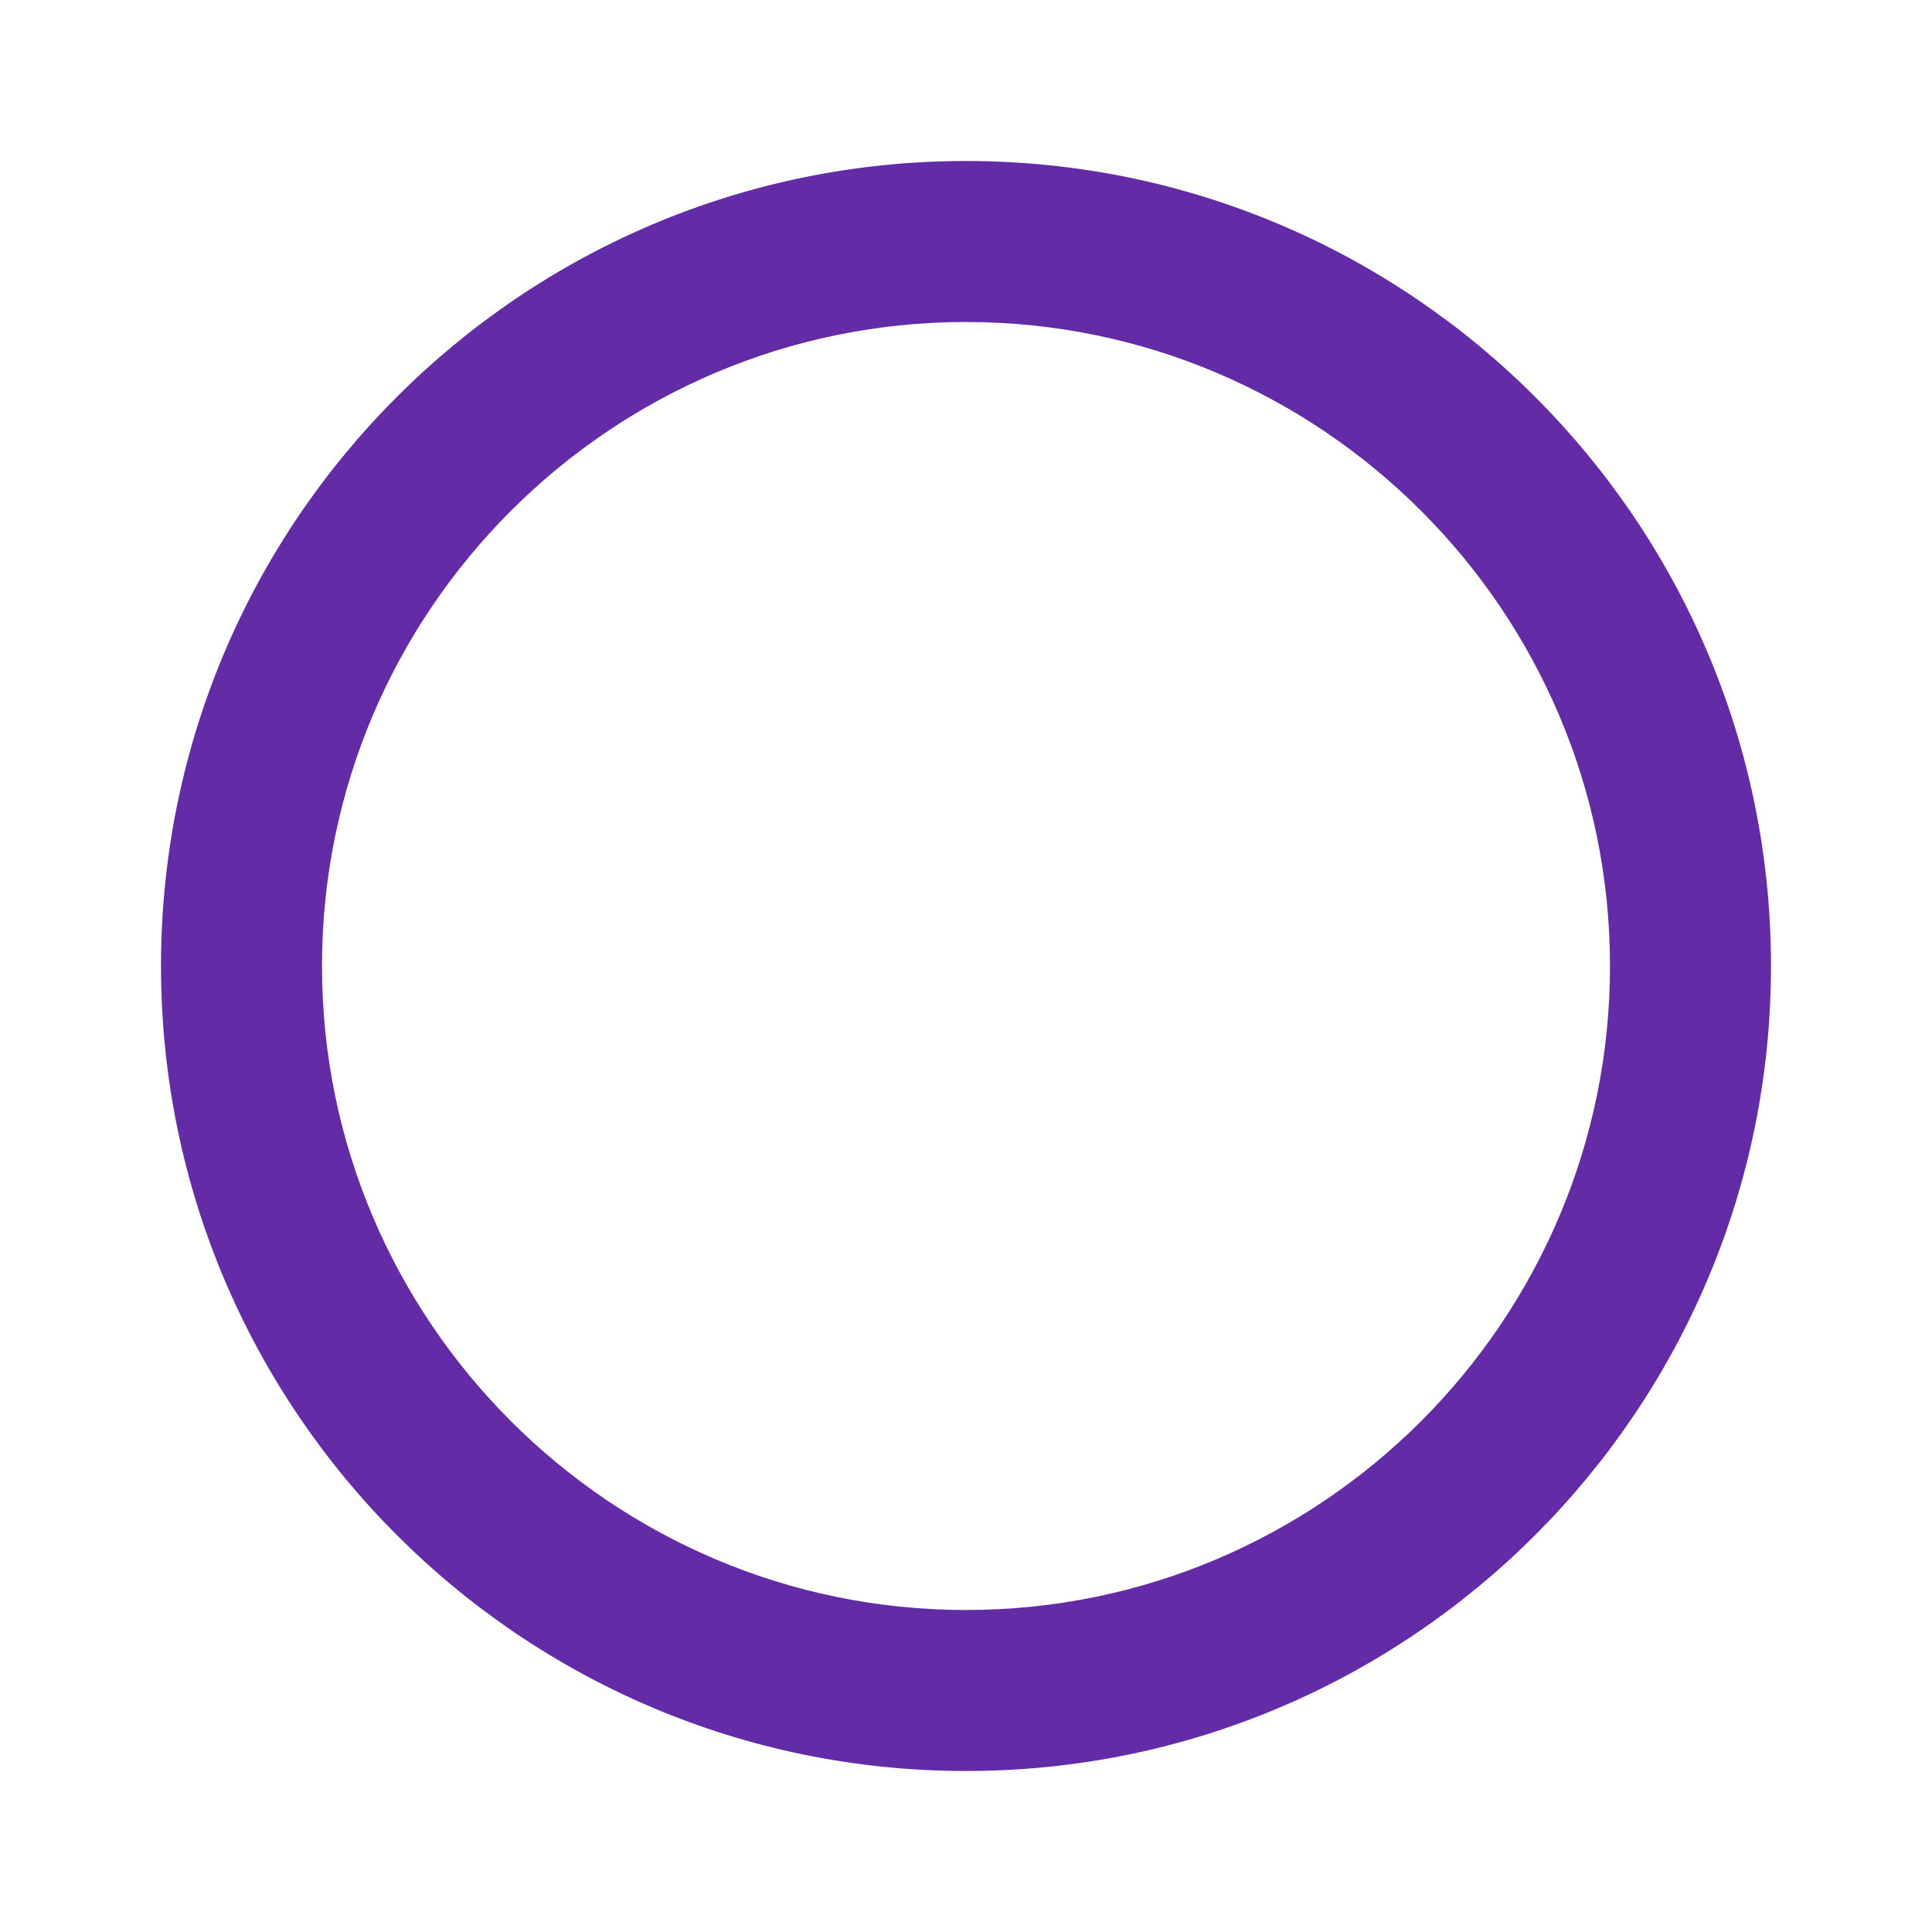
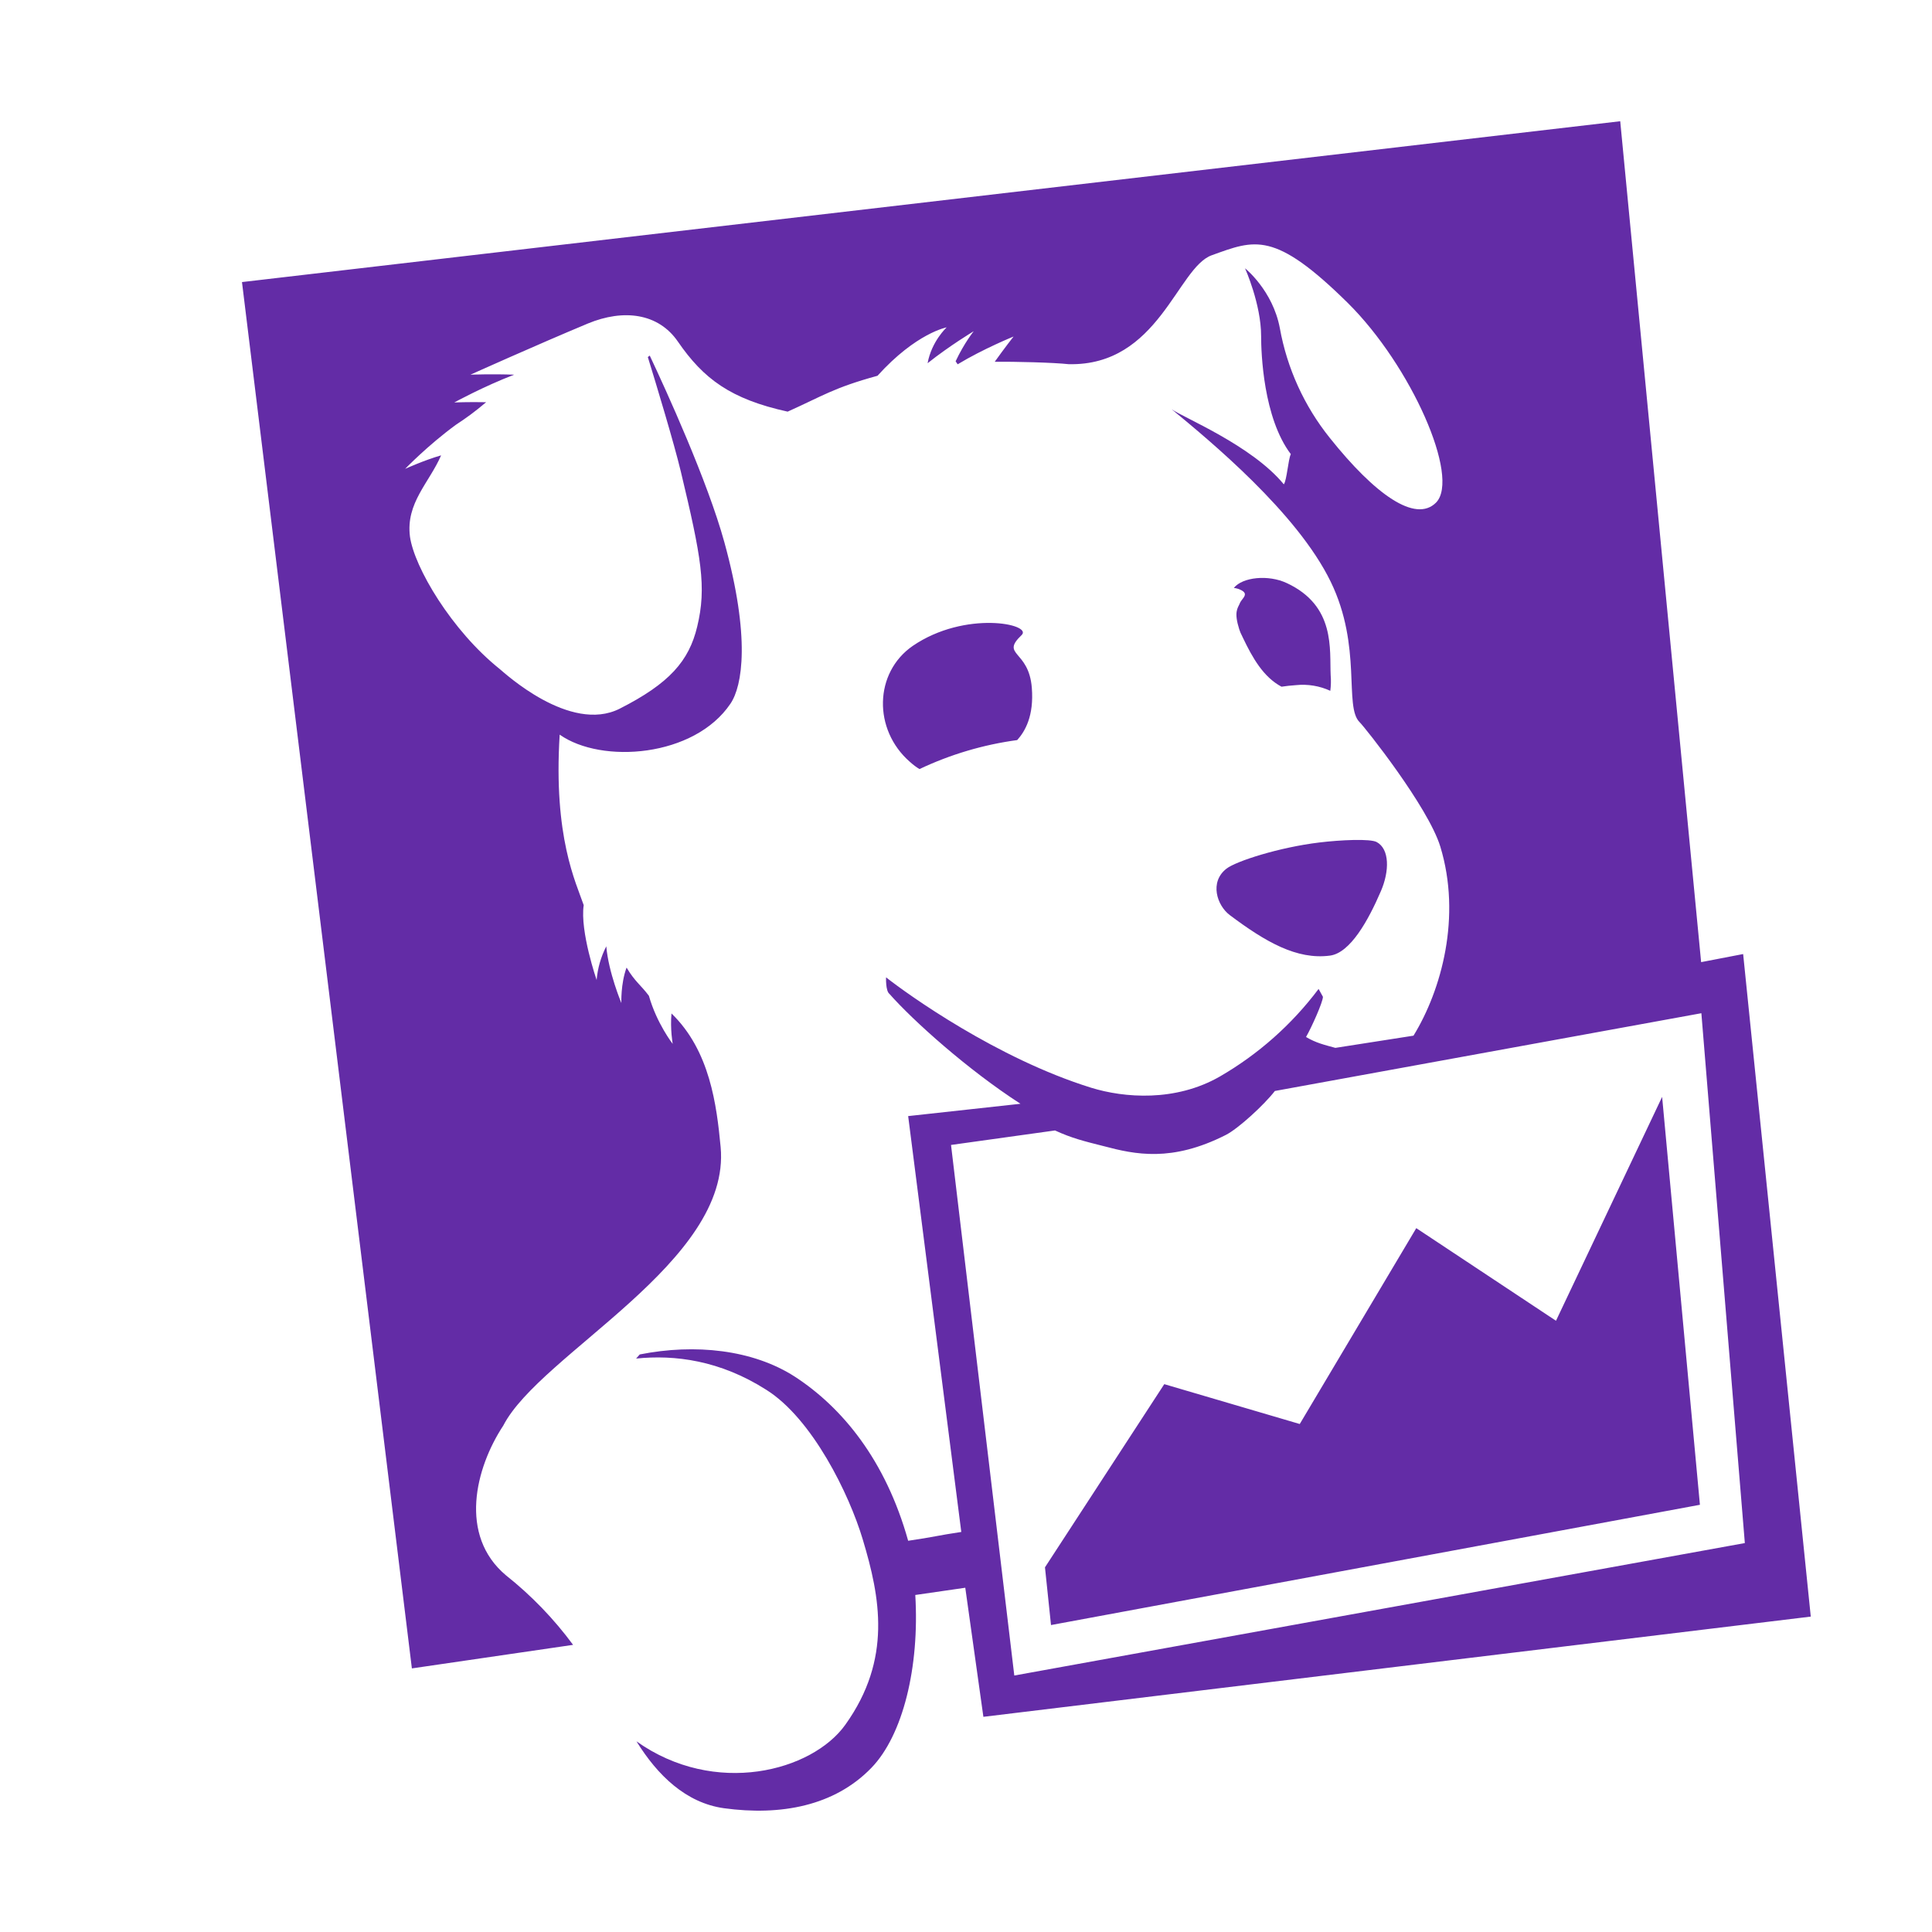
- <svg xmlns="http://www.w3.org/2000/svg" viewBox="0 0 24 24" fill="#632CA6">
-   <path d="M12 2C6.48 2 2 6.48 2 12s4.48 10 10 10 10-4.48 10-10S17.52 2 12 2zm0 18c-4.41 0-8-3.59-8-8s3.59-8 8-8 8 3.59 8 8-3.59 8-8 8z" />
+ <svg xmlns="http://www.w3.org/2000/svg" width="800px" height="800px" viewBox="0 0 16 16" fill="none">
+   <path fill="#632CA6" fill-rule="evenodd" d="M12.886 10.938l-1.157-.767-.965 1.622-1.122-.33-.988 1.517.05.478 5.374-.996-.313-3.378-.879 1.854zm-5.01-1.456l.861-.12c.14.064.237.088.404.13.26.069.562.134 1.009-.092.104-.052.32-.251.408-.365l3.532-.644.36 4.388L8.4 13.876l-.524-4.394zm6.56-1.581l-.348.067-.67-6.964L2.004 2.336l1.407 11.481 1.335-.195a3.03 3.03 0 00-.556-.576c-.393-.33-.254-.888-.022-1.24.307-.596 1.889-1.354 1.8-2.307-.033-.346-.088-.797-.407-1.106-.012.128.01.252.01.252s-.132-.169-.197-.398c-.065-.088-.116-.117-.185-.234-.05.136-.043.294-.043.294s-.107-.255-.125-.47a.752.752 0 00-.08.279s-.139-.403-.107-.62c-.064-.188-.252-.562-.199-1.412.348.245 1.115.187 1.414-.256.1-.147.167-.548-.05-1.337-.139-.506-.483-1.26-.618-1.546l-.016.012c.071.23.217.713.273.947.17.71.215.958.136 1.285-.068.285-.23.471-.642.68-.412.208-.958-.3-.993-.328-.4-.32-.709-.844-.744-1.098-.035-.278.16-.445.258-.672-.14.04-.298.112-.298.112s.188-.195.419-.364c.095-.063.152-.104.252-.188-.146-.003-.264.002-.264.002s.243-.133.496-.23c-.185-.007-.362 0-.362 0s.544-.245.973-.424c.295-.122.583-.086.745.15.212.308.436.476.909.58.29-.13.379-.197.744-.297.321-.355.573-.401.573-.401s-.125.115-.158.297c.182-.145.382-.265.382-.265s-.078.096-.15.249l.017.025c.213-.129.463-.23.463-.23s-.072.091-.156.209c.16-.002.486.006.612.02.745.017.9-.8 1.185-.902.358-.129.518-.206 1.128.396.523.518.932 1.444.73 1.652-.171.172-.507-.068-.879-.534a2.026 2.026 0 01-.415-.911c-.059-.313-.288-.495-.288-.495s.133.297.133.56c0 .142.018.678.246.979-.022.044-.033.217-.058.25-.265-.323-.836-.554-.929-.622.315.26 1.039.856 1.317 1.428.263.54.108 1.035.24 1.164.039.037.566.698.668 1.03.177.58.01 1.188-.222 1.566l-.647.101c-.094-.026-.158-.04-.243-.09.047-.082.14-.29.14-.333l-.036-.065a2.737 2.737 0 01-.819.726c-.367.21-.79.177-1.065.092-.781-.243-1.52-.774-1.698-.914 0 0-.005.112.028.137.197.223.648.628 1.085.91l-.93.102.44 3.444c-.196.029-.226.042-.44.073-.187-.669-.547-1.105-.94-1.36-.347-.223-.825-.274-1.283-.183l-.03.034c.319-.033.695.014 1.08.26.38.24.685.863.797 1.238.144.479.244.991-.144 1.534-.275.386-1.08.6-1.73.138.174.281.409.51.725.554.469.064.914-.018 1.22-.334.262-.27.4-.836.364-1.432l.414-.06.15 1.069 6.852-.83-.56-5.487zm-4.168-2.905c-.02.044-.05.073-.005.216l.003.008.007.019.02.042c.08.168.17.326.32.406.038-.006.078-.01.12-.013a.546.546 0 01.284.047.607.607 0 00.003-.13c-.01-.212.042-.573-.363-.762-.153-.072-.367-.05-.439.04a.175.175 0 01.034.007c.108.038.035.075.015.12zm1.134 1.978c-.053-.03-.301-.018-.475.003-.333.04-.691.155-.77.217-.143.111-.078.305.027.384.297.223.556.372.83.336.168-.022.317-.29.422-.534.072-.167.072-.348-.034-.406zM8.461 5.259c.093-.09-.467-.207-.902.09-.32.221-.33.693-.024.96.03.027.056.046.08.06a2.75 2.75 0 01.809-.24c.065-.072.14-.2.121-.434-.025-.315-.263-.265-.084-.436z" clip-rule="evenodd" />
</svg>
